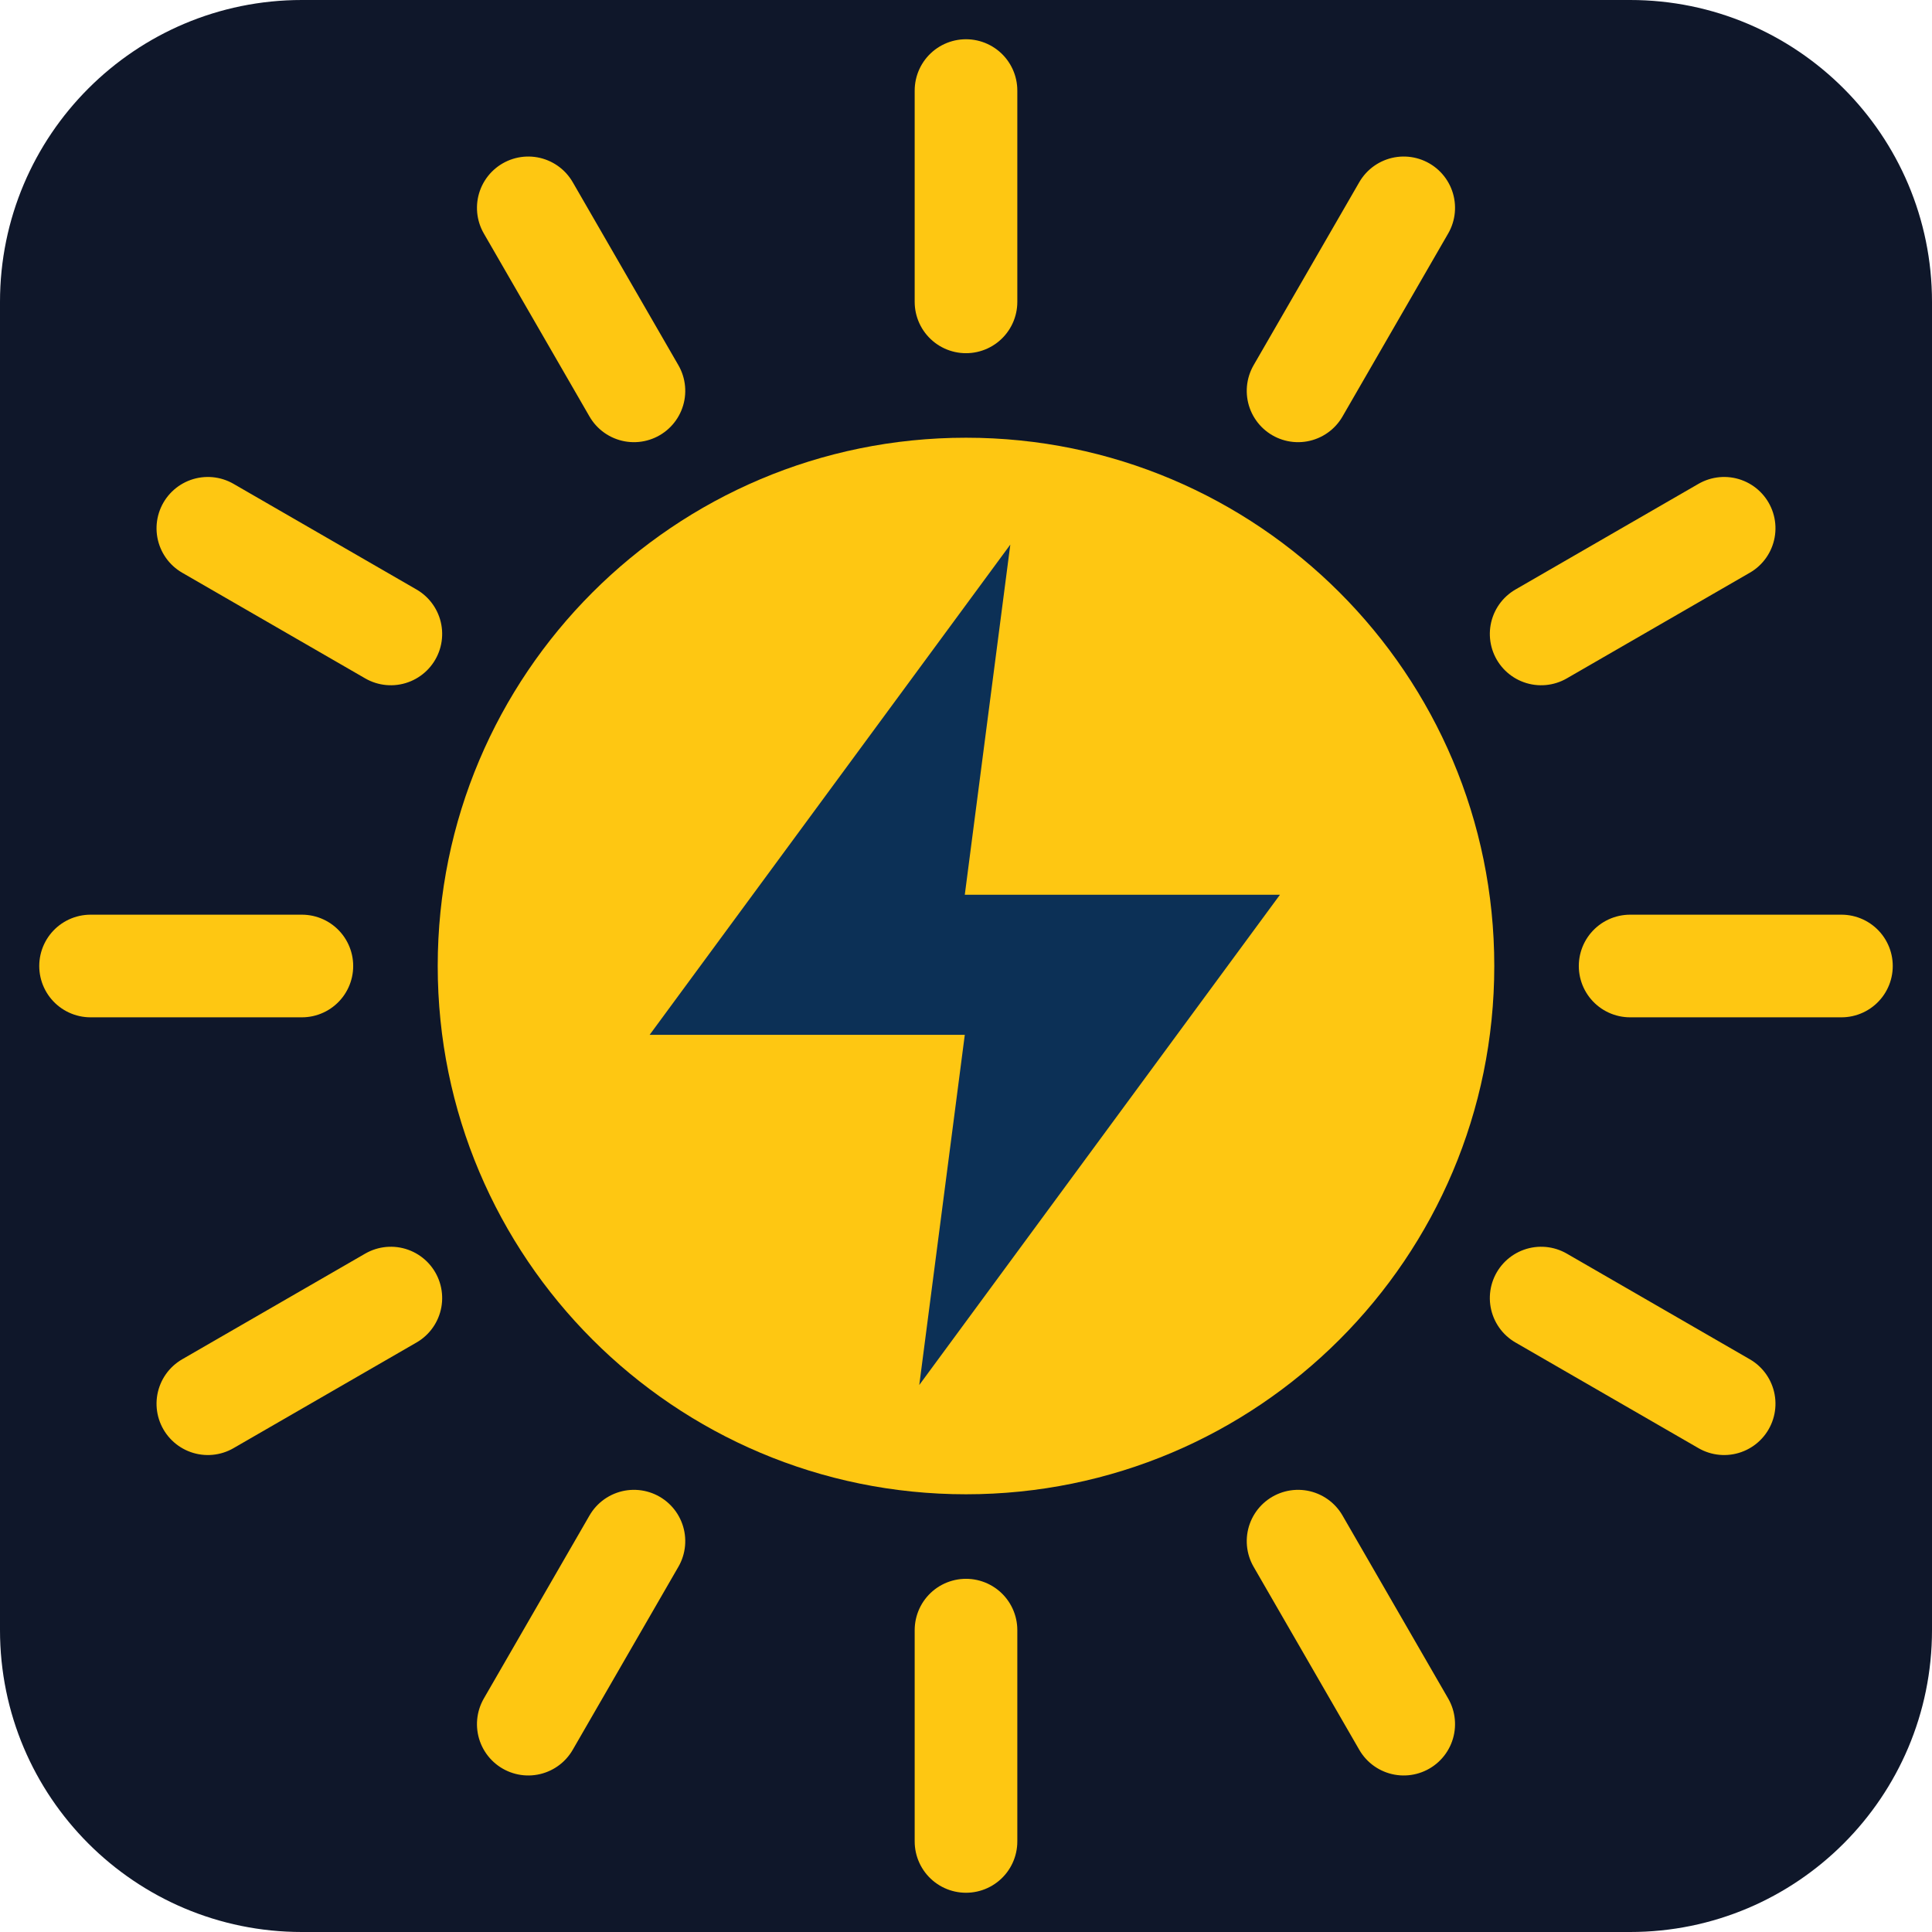
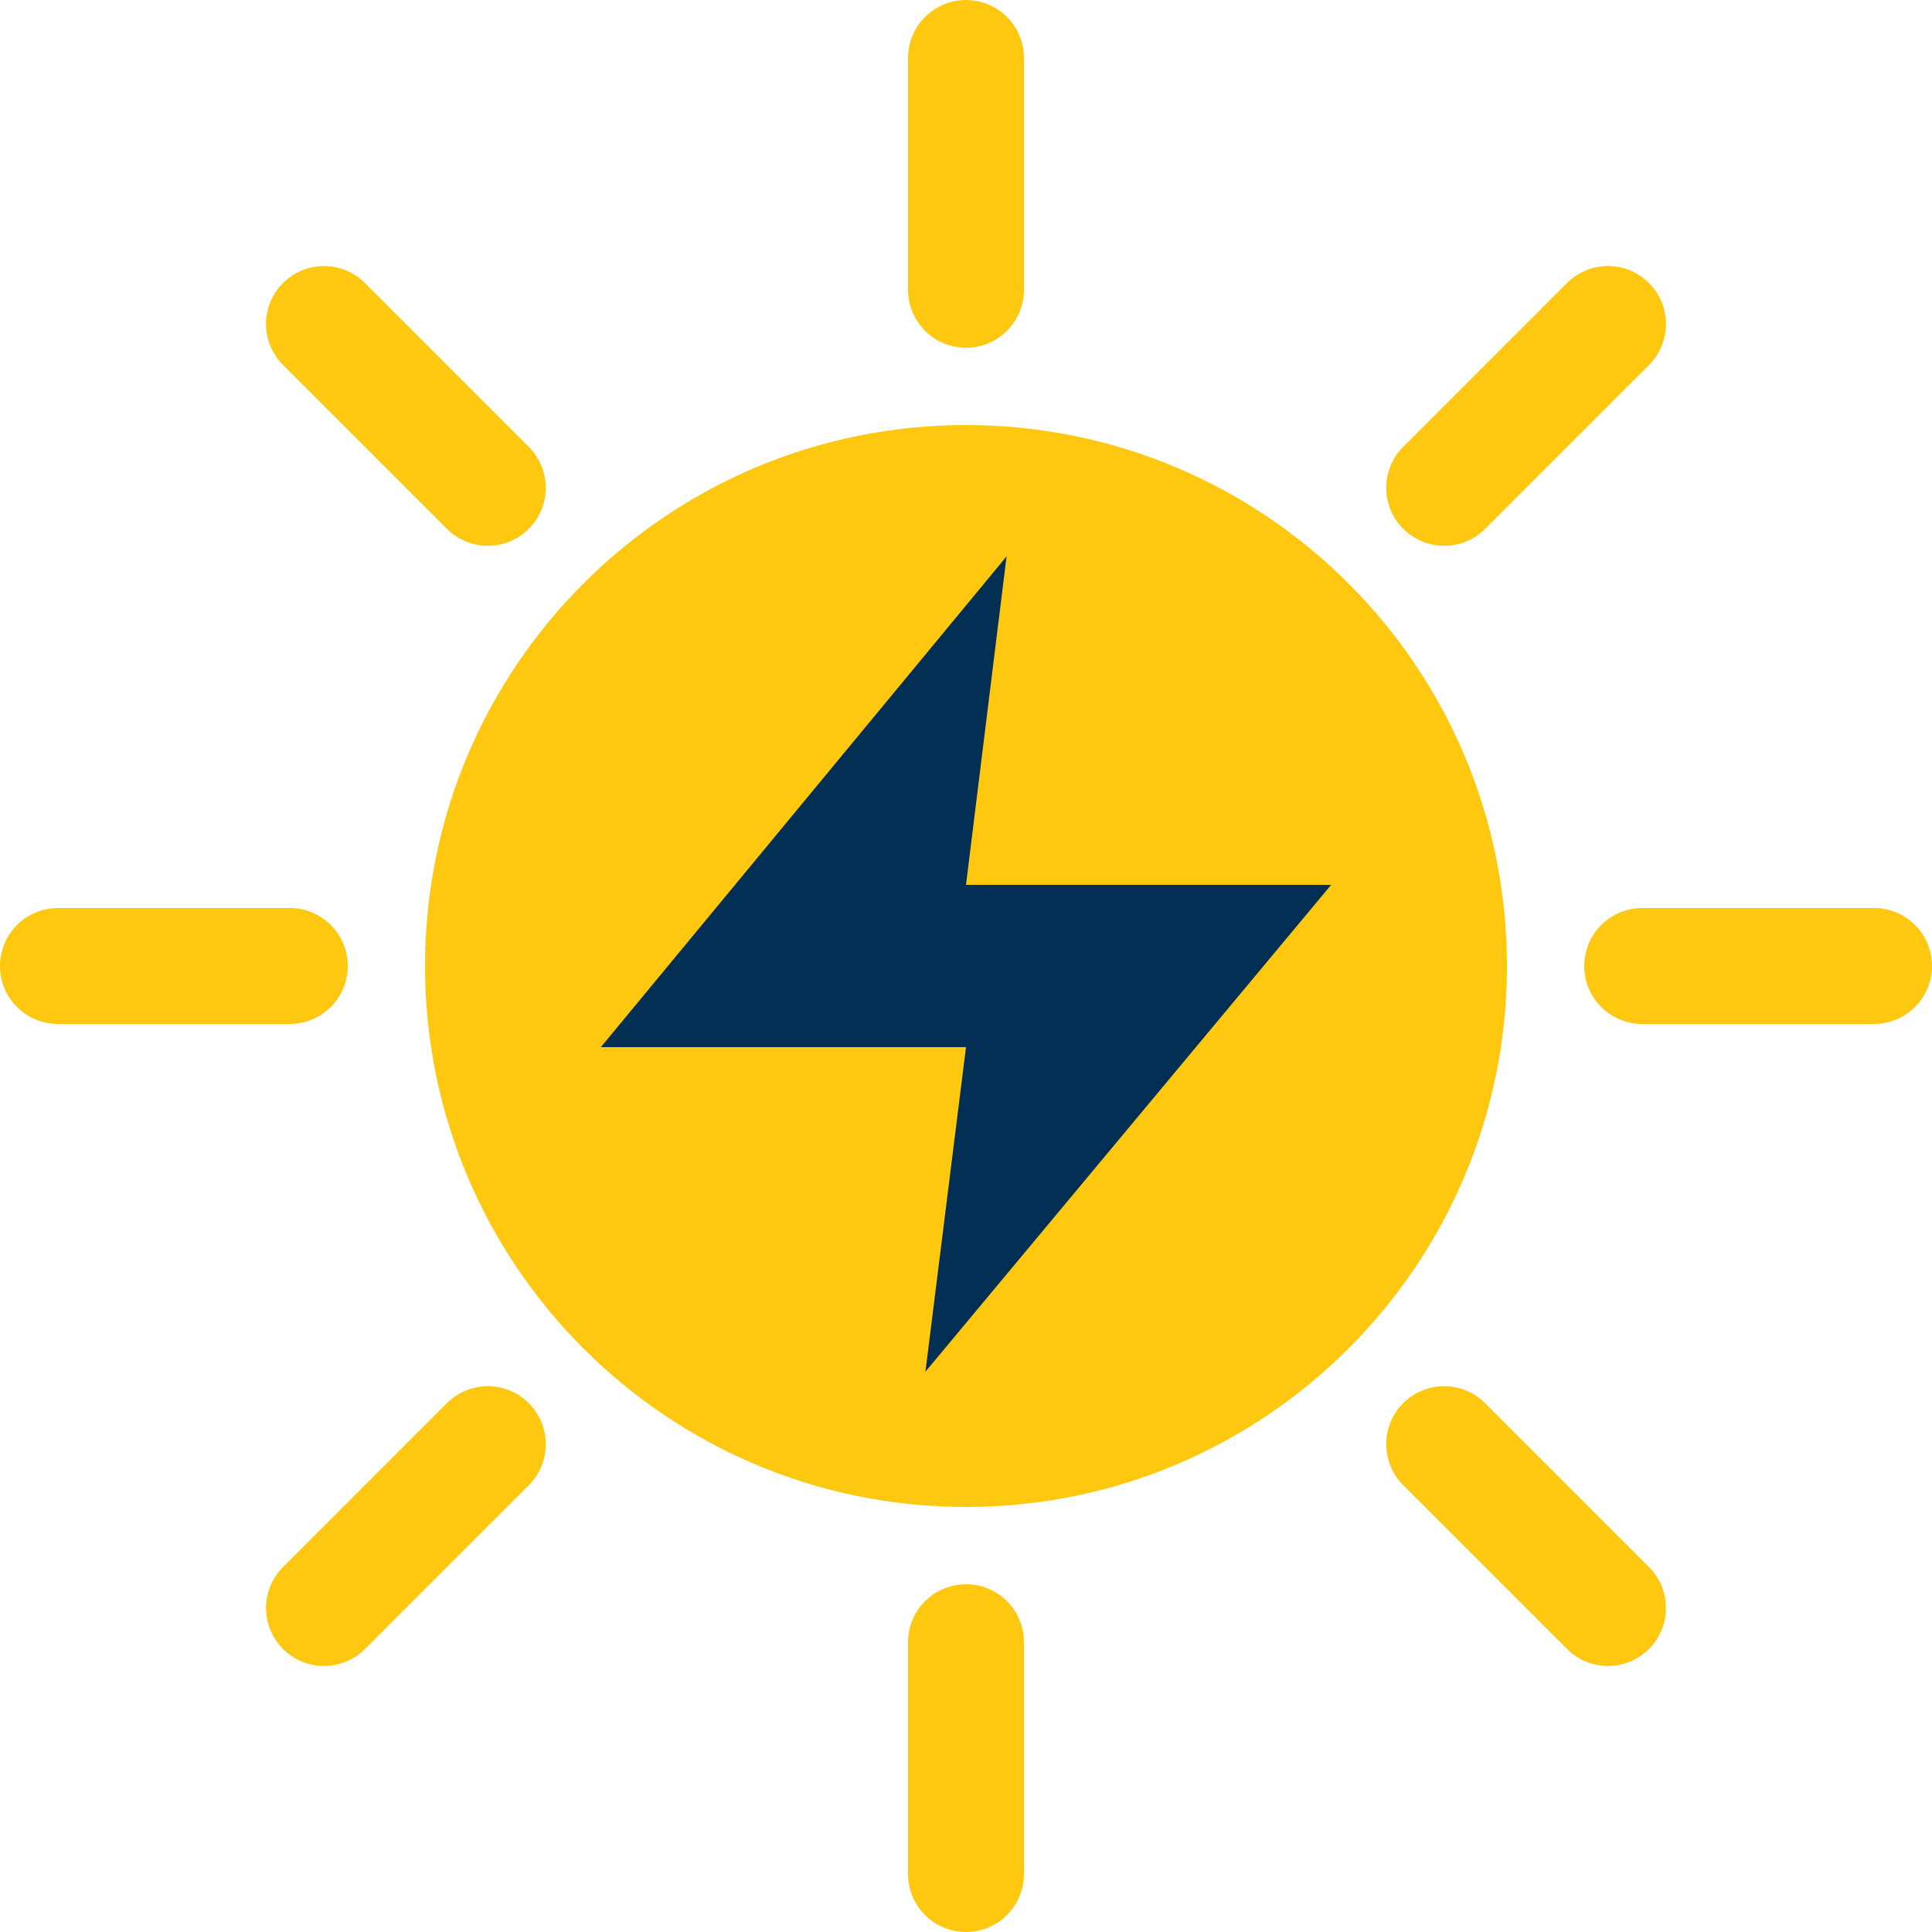
- <svg xmlns="http://www.w3.org/2000/svg" viewBox="0 0 64 64" width="64" height="64">
-   <rect width="64" height="64" rx="10" fill="#0f172a" />
-   <g stroke="#FEC712" stroke-width="3.4" stroke-linecap="round">
-     <line x1="32" y1="3" x2="32" y2="10" />
-     <line x1="32" y1="3" x2="32" y2="10" transform="rotate(30 32 32)" />
-     <line x1="32" y1="3" x2="32" y2="10" transform="rotate(60 32 32)" />
-     <line x1="32" y1="3" x2="32" y2="10" transform="rotate(90 32 32)" />
-     <line x1="32" y1="3" x2="32" y2="10" transform="rotate(120 32 32)" />
-     <line x1="32" y1="3" x2="32" y2="10" transform="rotate(150 32 32)" />
-     <line x1="32" y1="3" x2="32" y2="10" transform="rotate(180 32 32)" />
-     <line x1="32" y1="3" x2="32" y2="10" transform="rotate(210 32 32)" />
-     <line x1="32" y1="3" x2="32" y2="10" transform="rotate(240 32 32)" />
-     <line x1="32" y1="3" x2="32" y2="10" transform="rotate(270 32 32)" />
-     <line x1="32" y1="3" x2="32" y2="10" transform="rotate(300 32 32)" />
-     <line x1="32" y1="3" x2="32" y2="10" transform="rotate(330 32 32)" />
+ <svg xmlns="http://www.w3.org/2000/svg" viewBox="0 0 100 100">
+   <g stroke="#FEC811" stroke-width="6" stroke-linecap="round">
+     <line x1="85" y1="50" x2="97" y2="50" />
+     <line x1="74.75" y1="74.75" x2="83.23" y2="83.23" />
+     <line x1="50" y1="85" x2="50" y2="97" />
+     <line x1="25.25" y1="74.75" x2="16.77" y2="83.23" />
+     <line x1="15" y1="50" x2="3" y2="50" />
+     <line x1="25.25" y1="25.25" x2="16.77" y2="16.77" />
+     <line x1="50" y1="15" x2="50" y2="3" />
+     <line x1="74.75" y1="25.25" x2="83.23" y2="16.77" />
  </g>
-   <circle cx="32" cy="32" r="17.5" fill="#FEC712" />
-   <g transform="translate(13.4 13.4) scale(1.16)">
-     <polygon points="17.3 4 7 18 16 18 14.7 28 25 14 16 14 17.3 4" fill="#0c3056" />
-   </g>
+   <circle cx="50" cy="50" r="28" fill="#FEC811" />
+   <path d="M52.1 28.8 L31.1 54.2 L50 54.2 L47.9 71 L68.9 45.8 L50 45.8 Z" fill="#022F53" />
</svg>
